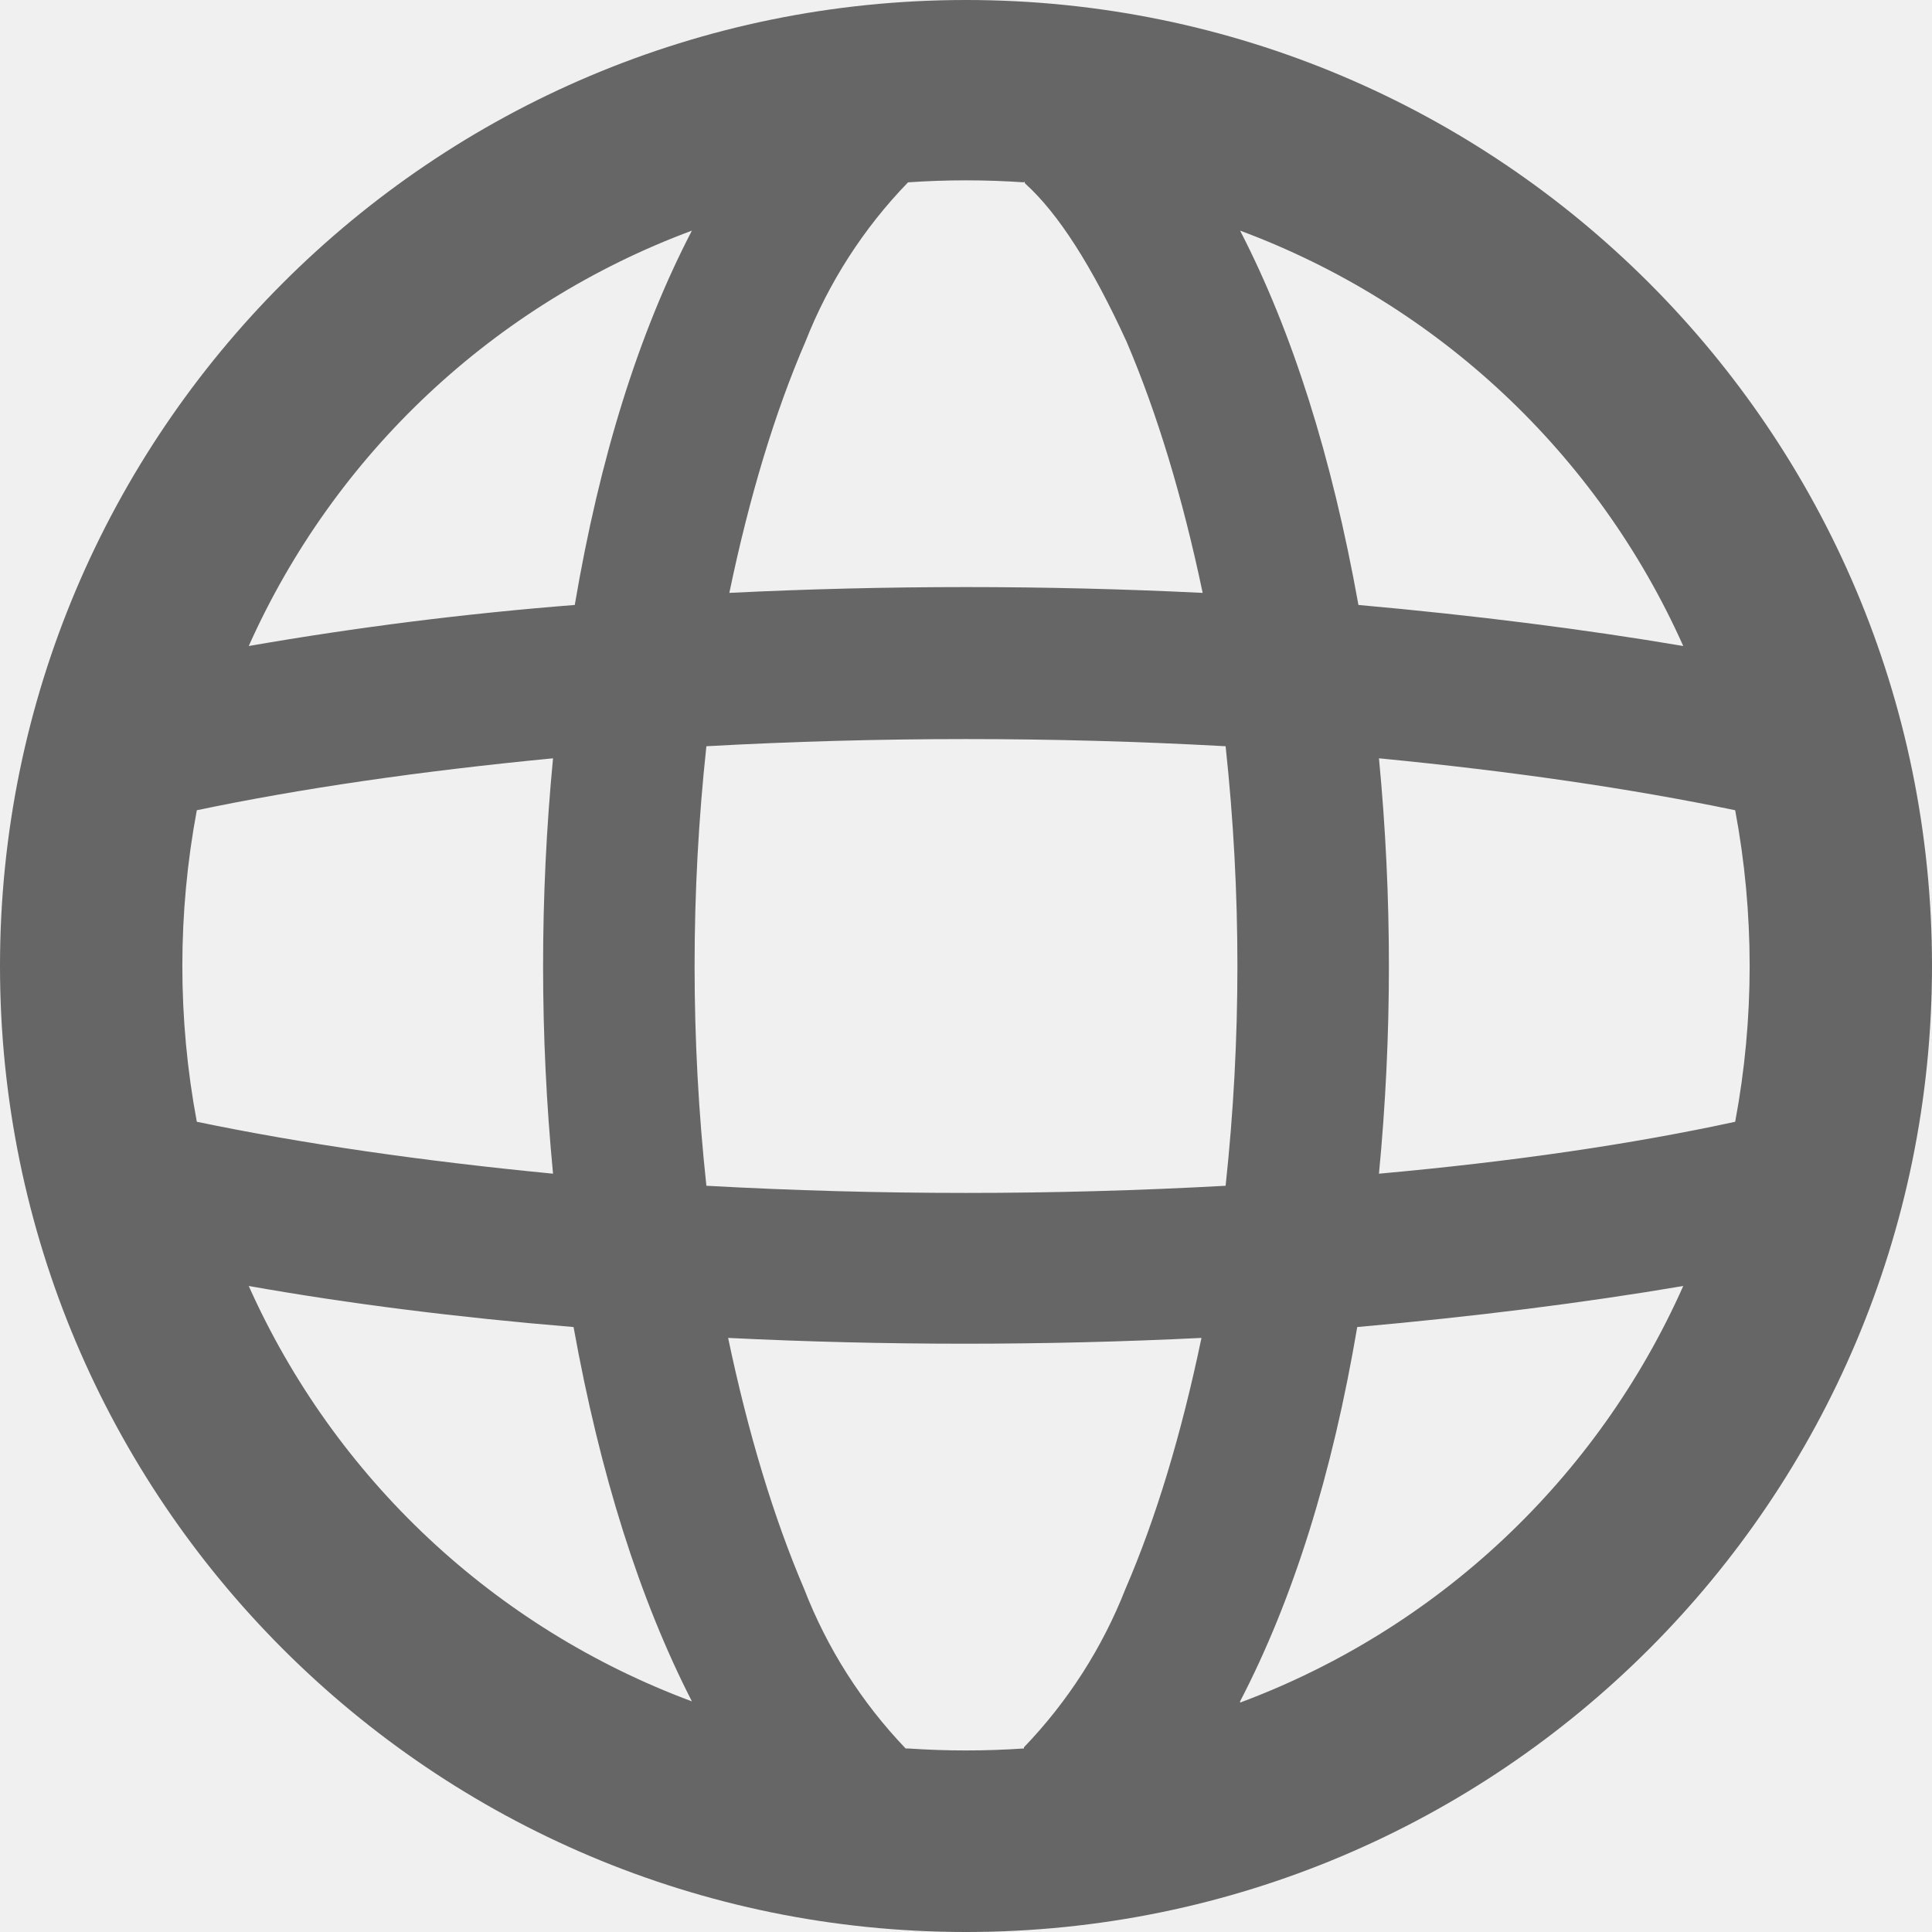
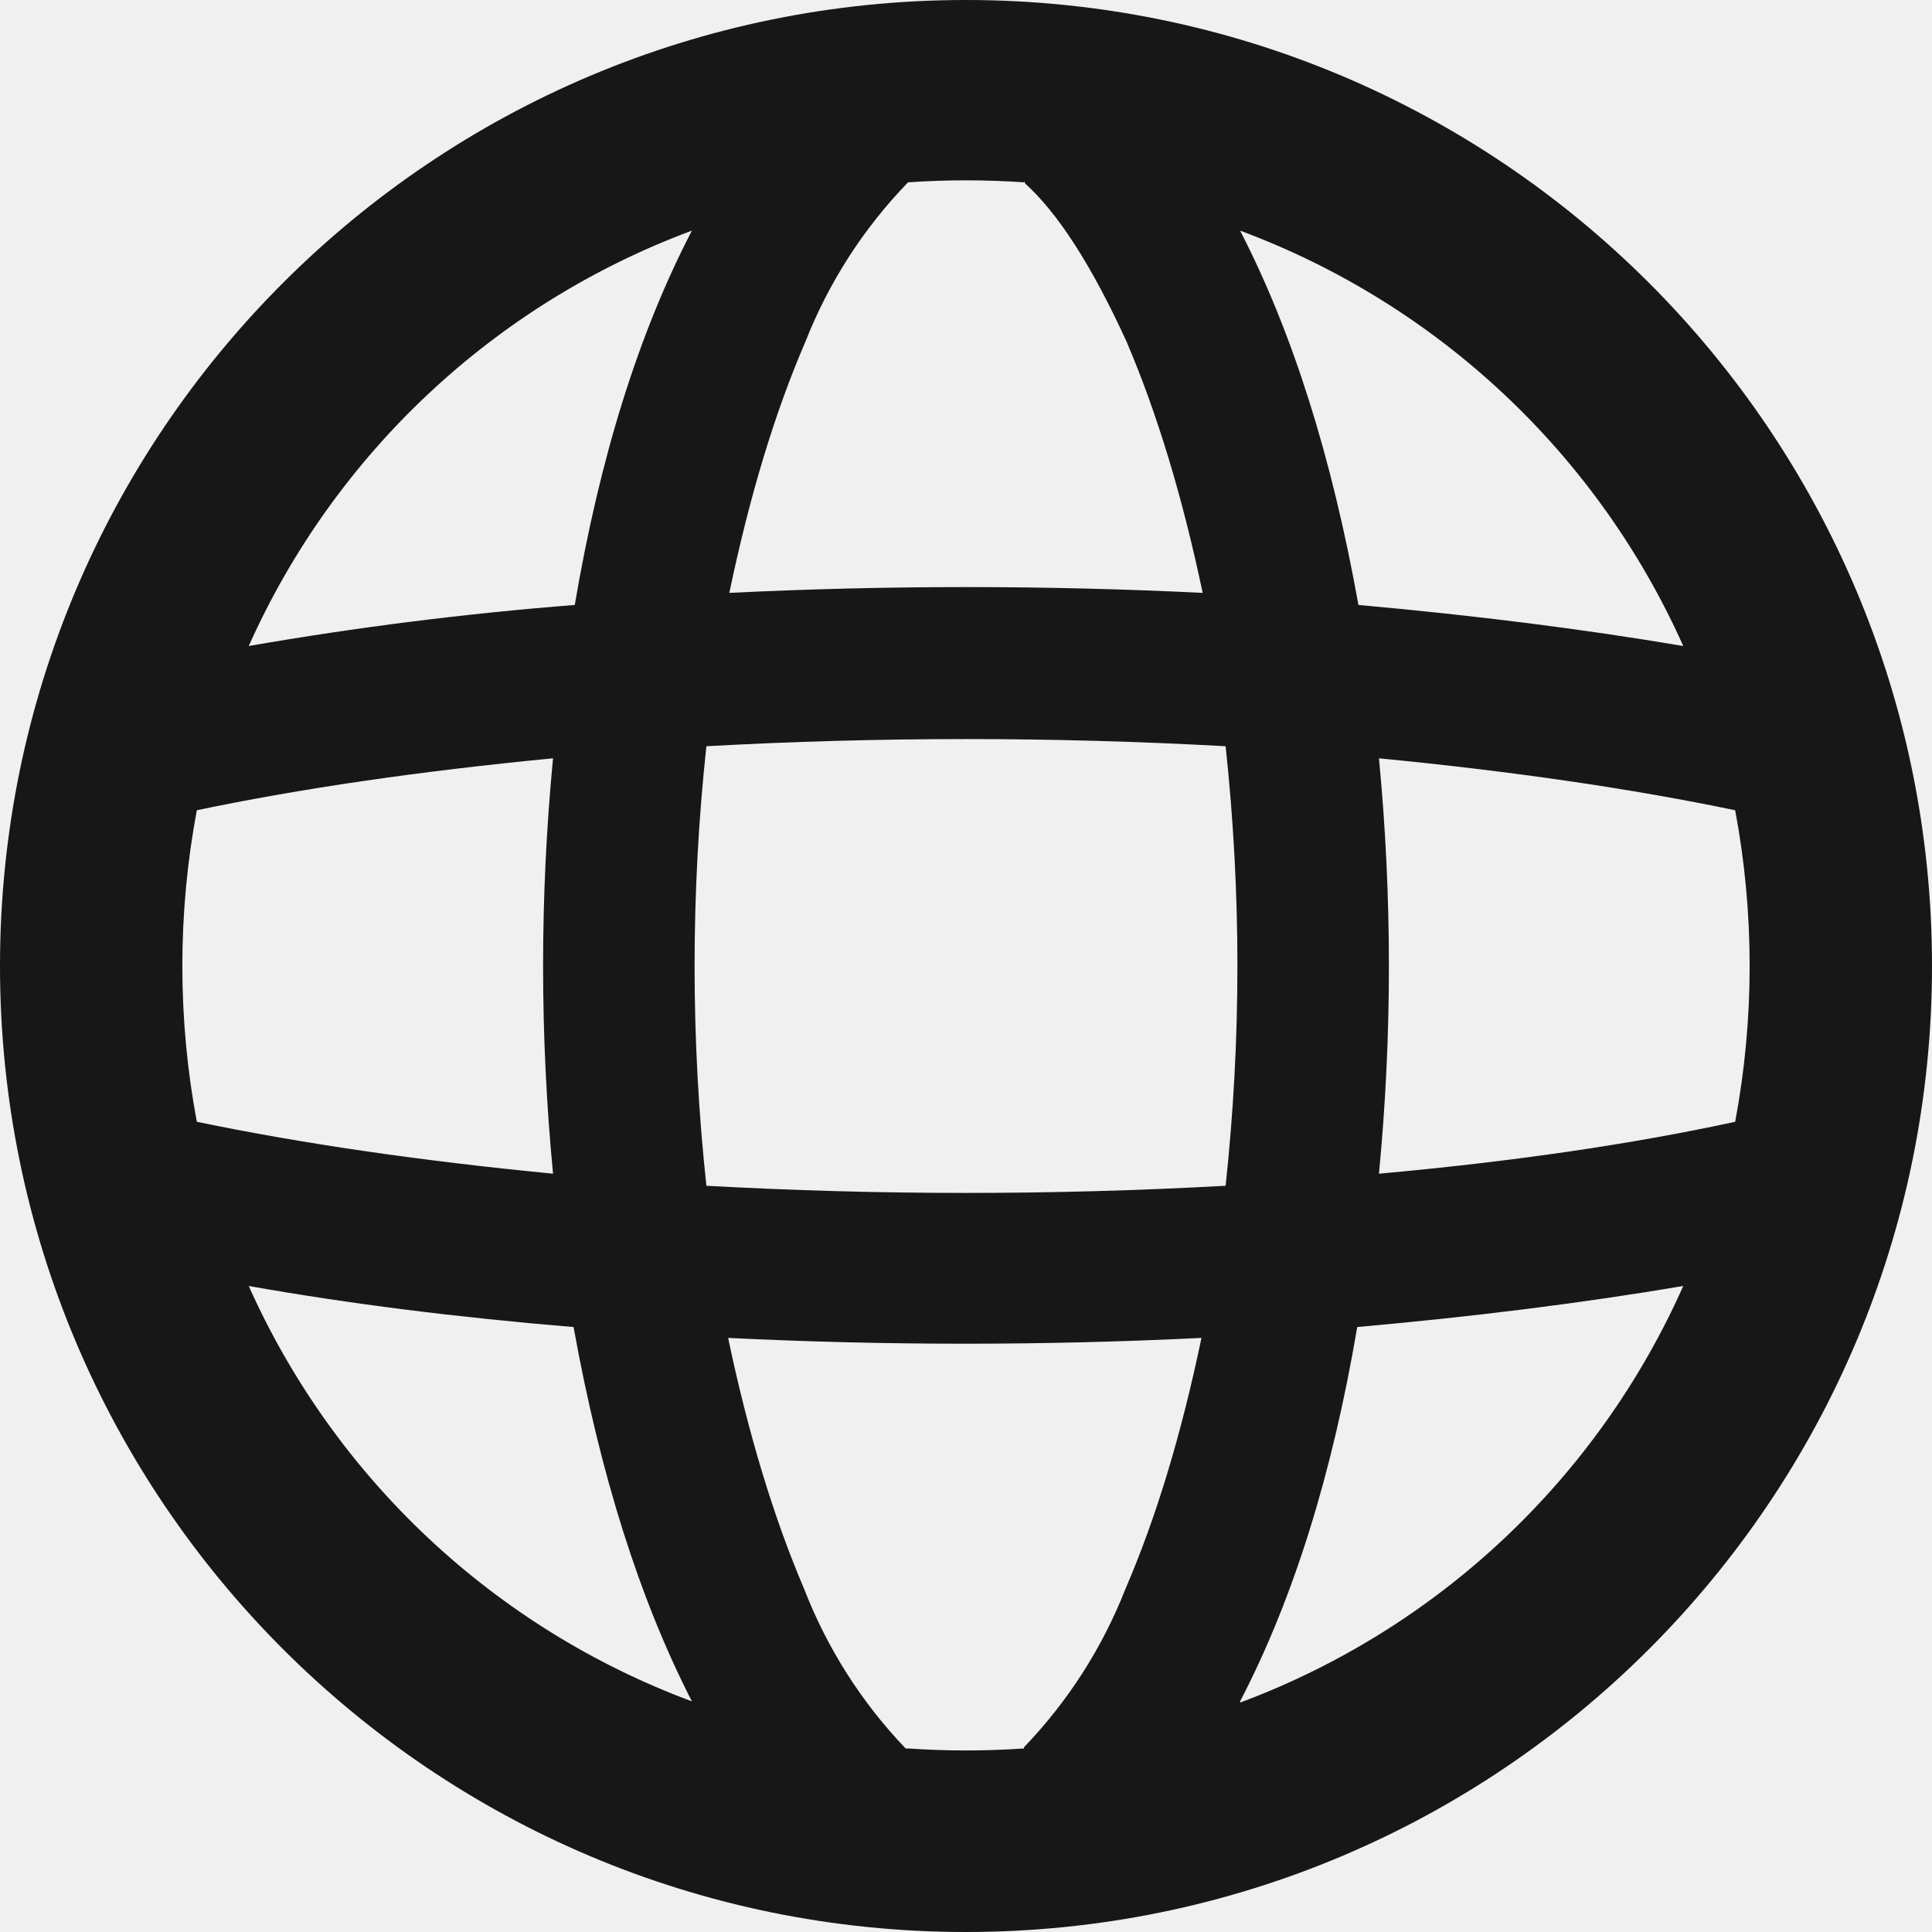
<svg xmlns="http://www.w3.org/2000/svg" fill="none" viewBox="0 0 16 16">
  <g clip-path="url(#a)">
-     <path fill-rule="evenodd" clip-rule="evenodd" d="M10.27 14.1a6.5 6.5 0 0 0 3.67-3.45q-1.24.21-2.7.34-.31 1.83-.97 3.1M8 16A8 8 0 1 0 8 0a8 8 0 0 0 0 16m.48-1.52a7 7 0 0 1-.96 0H7.5a4 4 0 0 1-.84-1.32q-.38-.89-.63-2.08a40 40 0 0 0 3.92 0q-.25 1.2-.63 2.08a4 4 0 0 1-.84 1.31zm2.94-4.76q1.66-.15 2.95-.43a7 7 0 0 0 0-2.58q-1.3-.27-2.95-.43a18 18 0 0 1 0 3.44m-1.27-3.54a17 17 0 0 1 0 3.64 39 39 0 0 1-4.3 0 17 17 0 0 1 0-3.64 39 39 0 0 1 4.3 0m1.1-1.17q1.45.13 2.69.34a6.5 6.5 0 0 0-3.67-3.44q.65 1.26.98 3.1M8.48 1.5l.01.02q.41.37.84 1.31.38.89.63 2.08a40 40 0 0 0-3.92 0q.25-1.2.63-2.08a4 4 0 0 1 .85-1.32 7 7 0 0 1 .96 0m-2.75.4a6.5 6.5 0 0 0-3.67 3.44 29 29 0 0 1 2.7-.34q.31-1.83.97-3.1M4.58 6.28q-1.66.16-2.95.43a7 7 0 0 0 0 2.58q1.3.27 2.95.43a18 18 0 0 1 0-3.44m.17 4.71q-1.45-.12-2.69-.34a6.5 6.5 0 0 0 3.67 3.44q-.65-1.27-.98-3.1" fill="#666" />
+     <path fill-rule="evenodd" clip-rule="evenodd" d="M10.27 14.1a6.5 6.5 0 0 0 3.67-3.45q-1.24.21-2.7.34-.31 1.83-.97 3.1M8 16A8 8 0 1 0 8 0a8 8 0 0 0 0 16m.48-1.52a7 7 0 0 1-.96 0H7.5a4 4 0 0 1-.84-1.32q-.38-.89-.63-2.08a40 40 0 0 0 3.92 0q-.25 1.2-.63 2.08a4 4 0 0 1-.84 1.31zm2.94-4.76q1.66-.15 2.95-.43a7 7 0 0 0 0-2.58q-1.3-.27-2.95-.43a18 18 0 0 1 0 3.44m-1.27-3.54a17 17 0 0 1 0 3.64 39 39 0 0 1-4.3 0 17 17 0 0 1 0-3.64 39 39 0 0 1 4.3 0m1.1-1.17q1.45.13 2.69.34a6.5 6.5 0 0 0-3.67-3.44q.65 1.26.98 3.1M8.48 1.5l.01.02q.41.37.84 1.31.38.89.63 2.08a40 40 0 0 0-3.92 0q.25-1.2.63-2.08a4 4 0 0 1 .85-1.32 7 7 0 0 1 .96 0m-2.75.4a6.5 6.5 0 0 0-3.67 3.44 29 29 0 0 1 2.7-.34q.31-1.83.97-3.1M4.58 6.28q-1.66.16-2.95.43a7 7 0 0 0 0 2.58q1.3.27 2.95.43a18 18 0 0 1 0-3.44m.17 4.71q-1.45-.12-2.69-.34a6.5 6.5 0 0 0 3.67 3.44q-.65-1.27-.98-3.1" fill="#171717" />
  </g>
  <defs>
    <clipPath id="a">
      <path fill="#fff" d="M0 0h16v16H0z" />
    </clipPath>
  </defs>
</svg>
